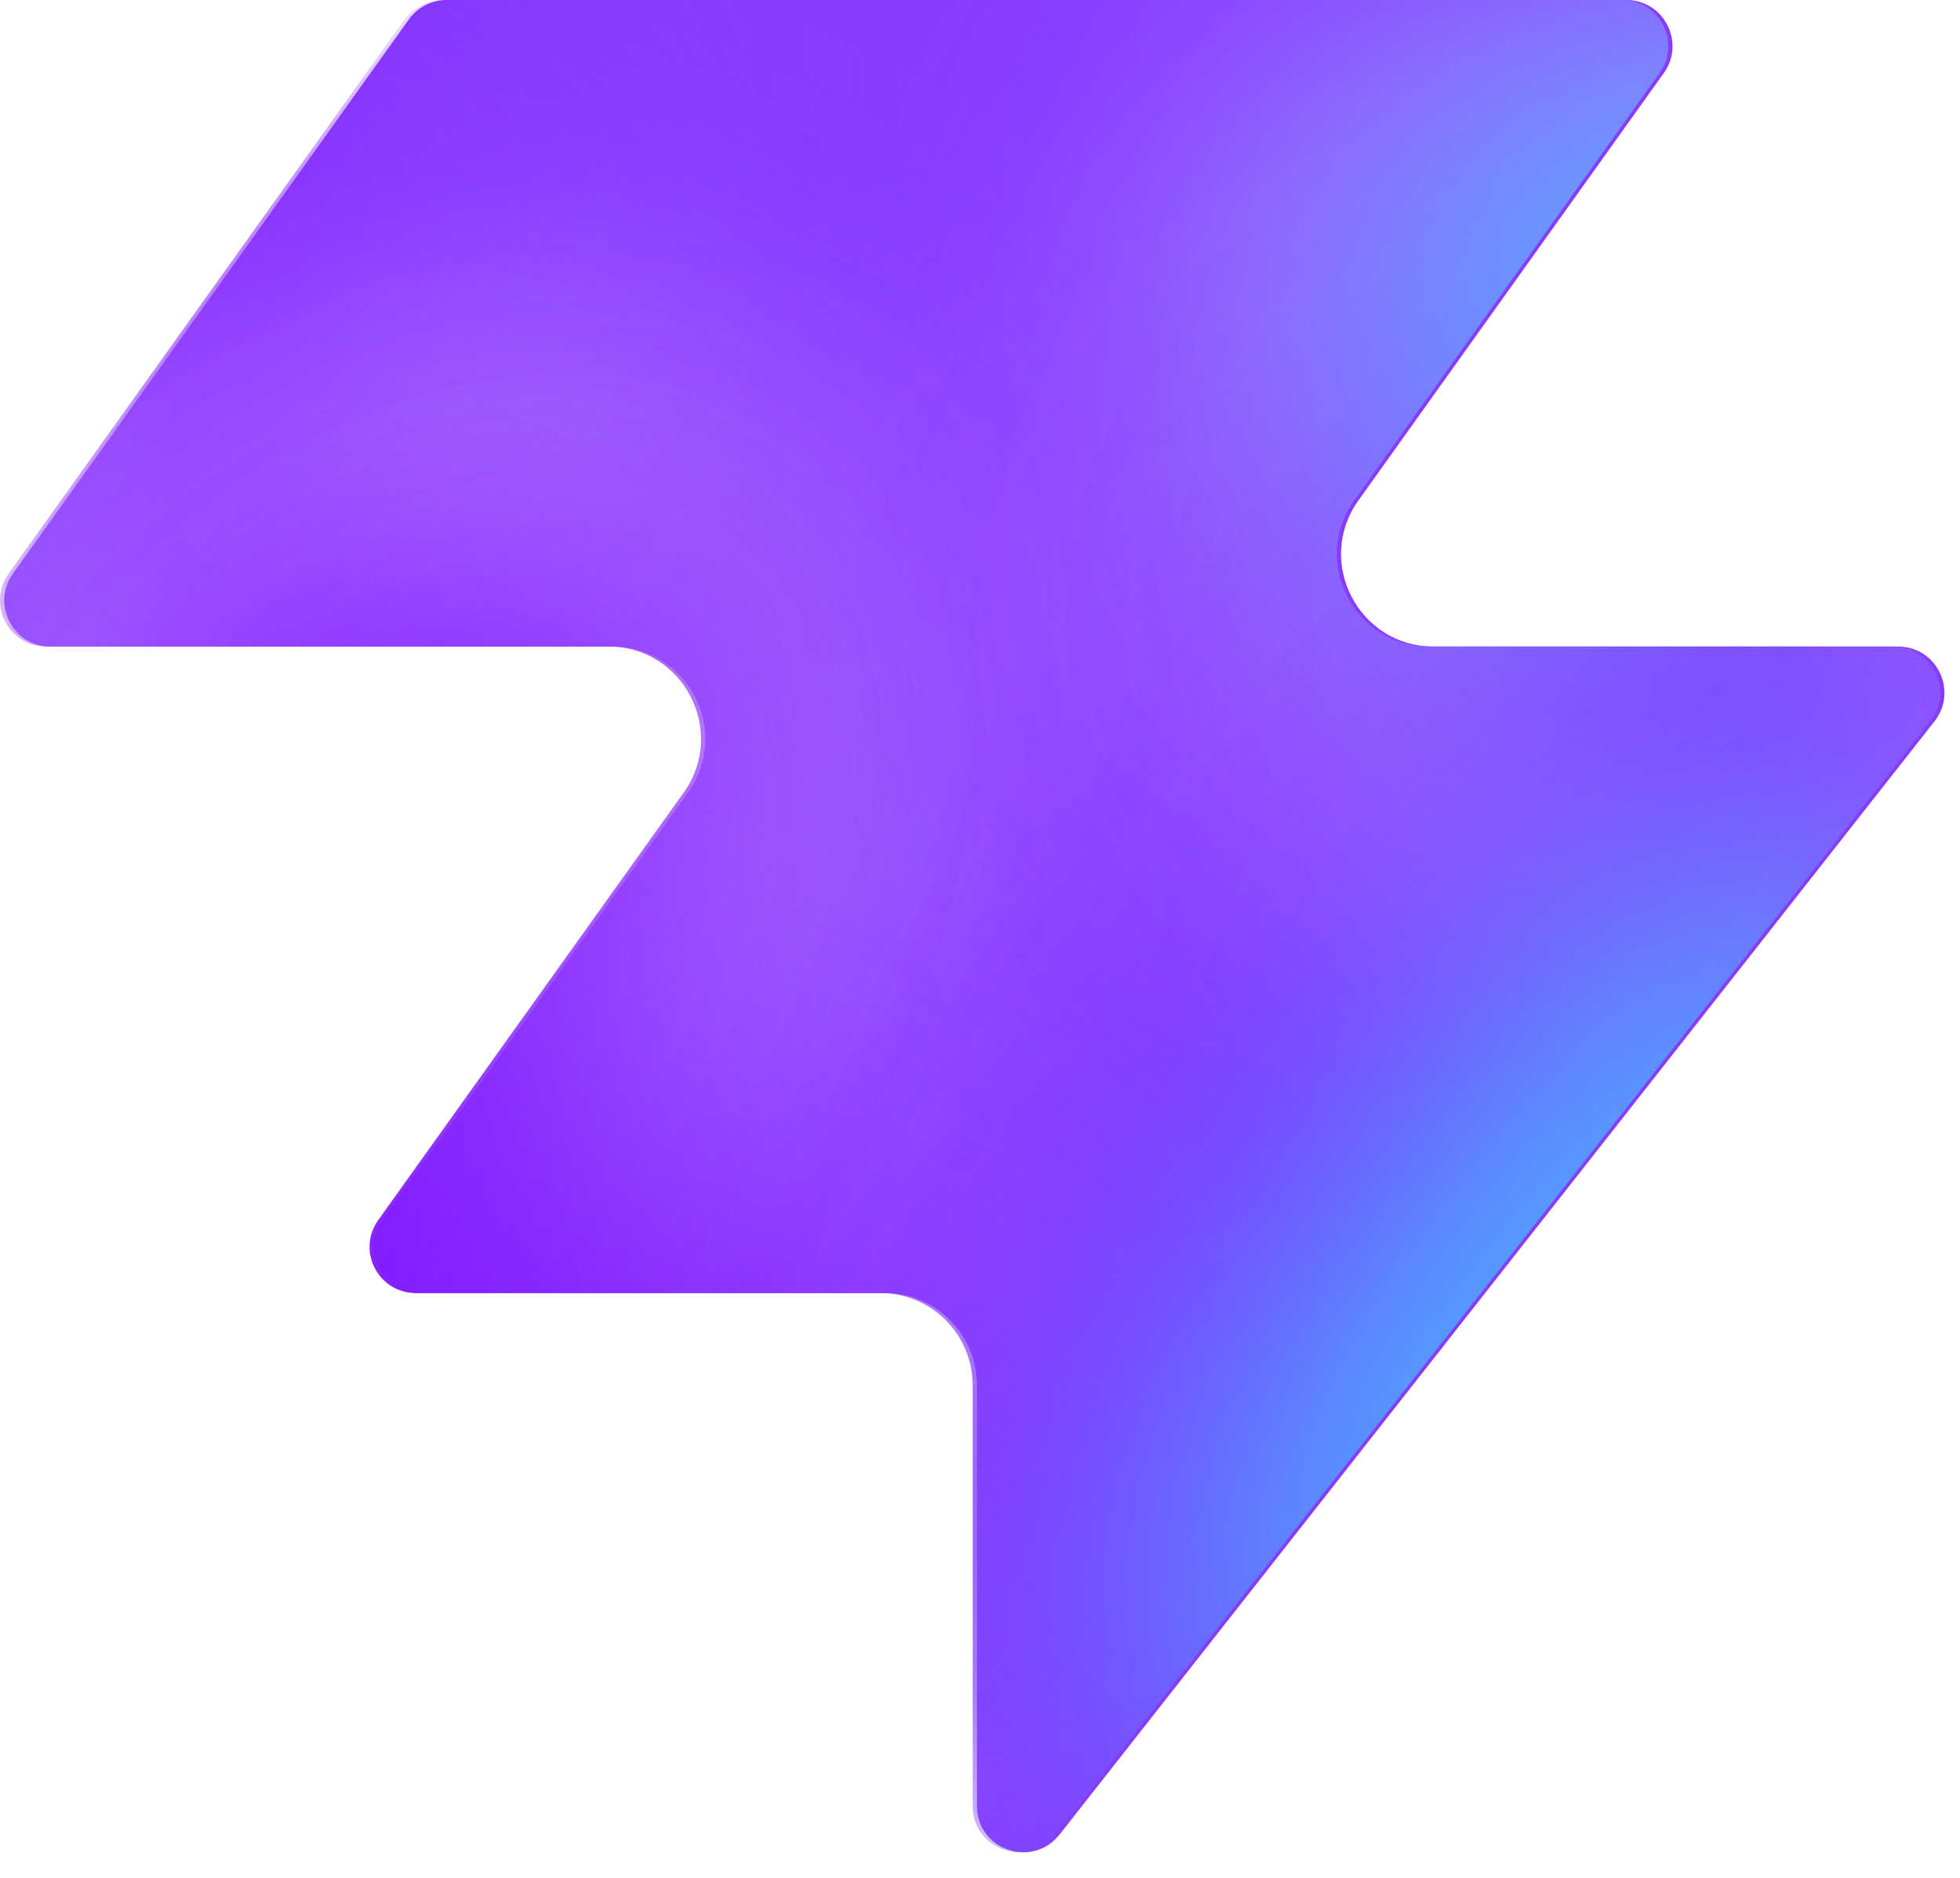
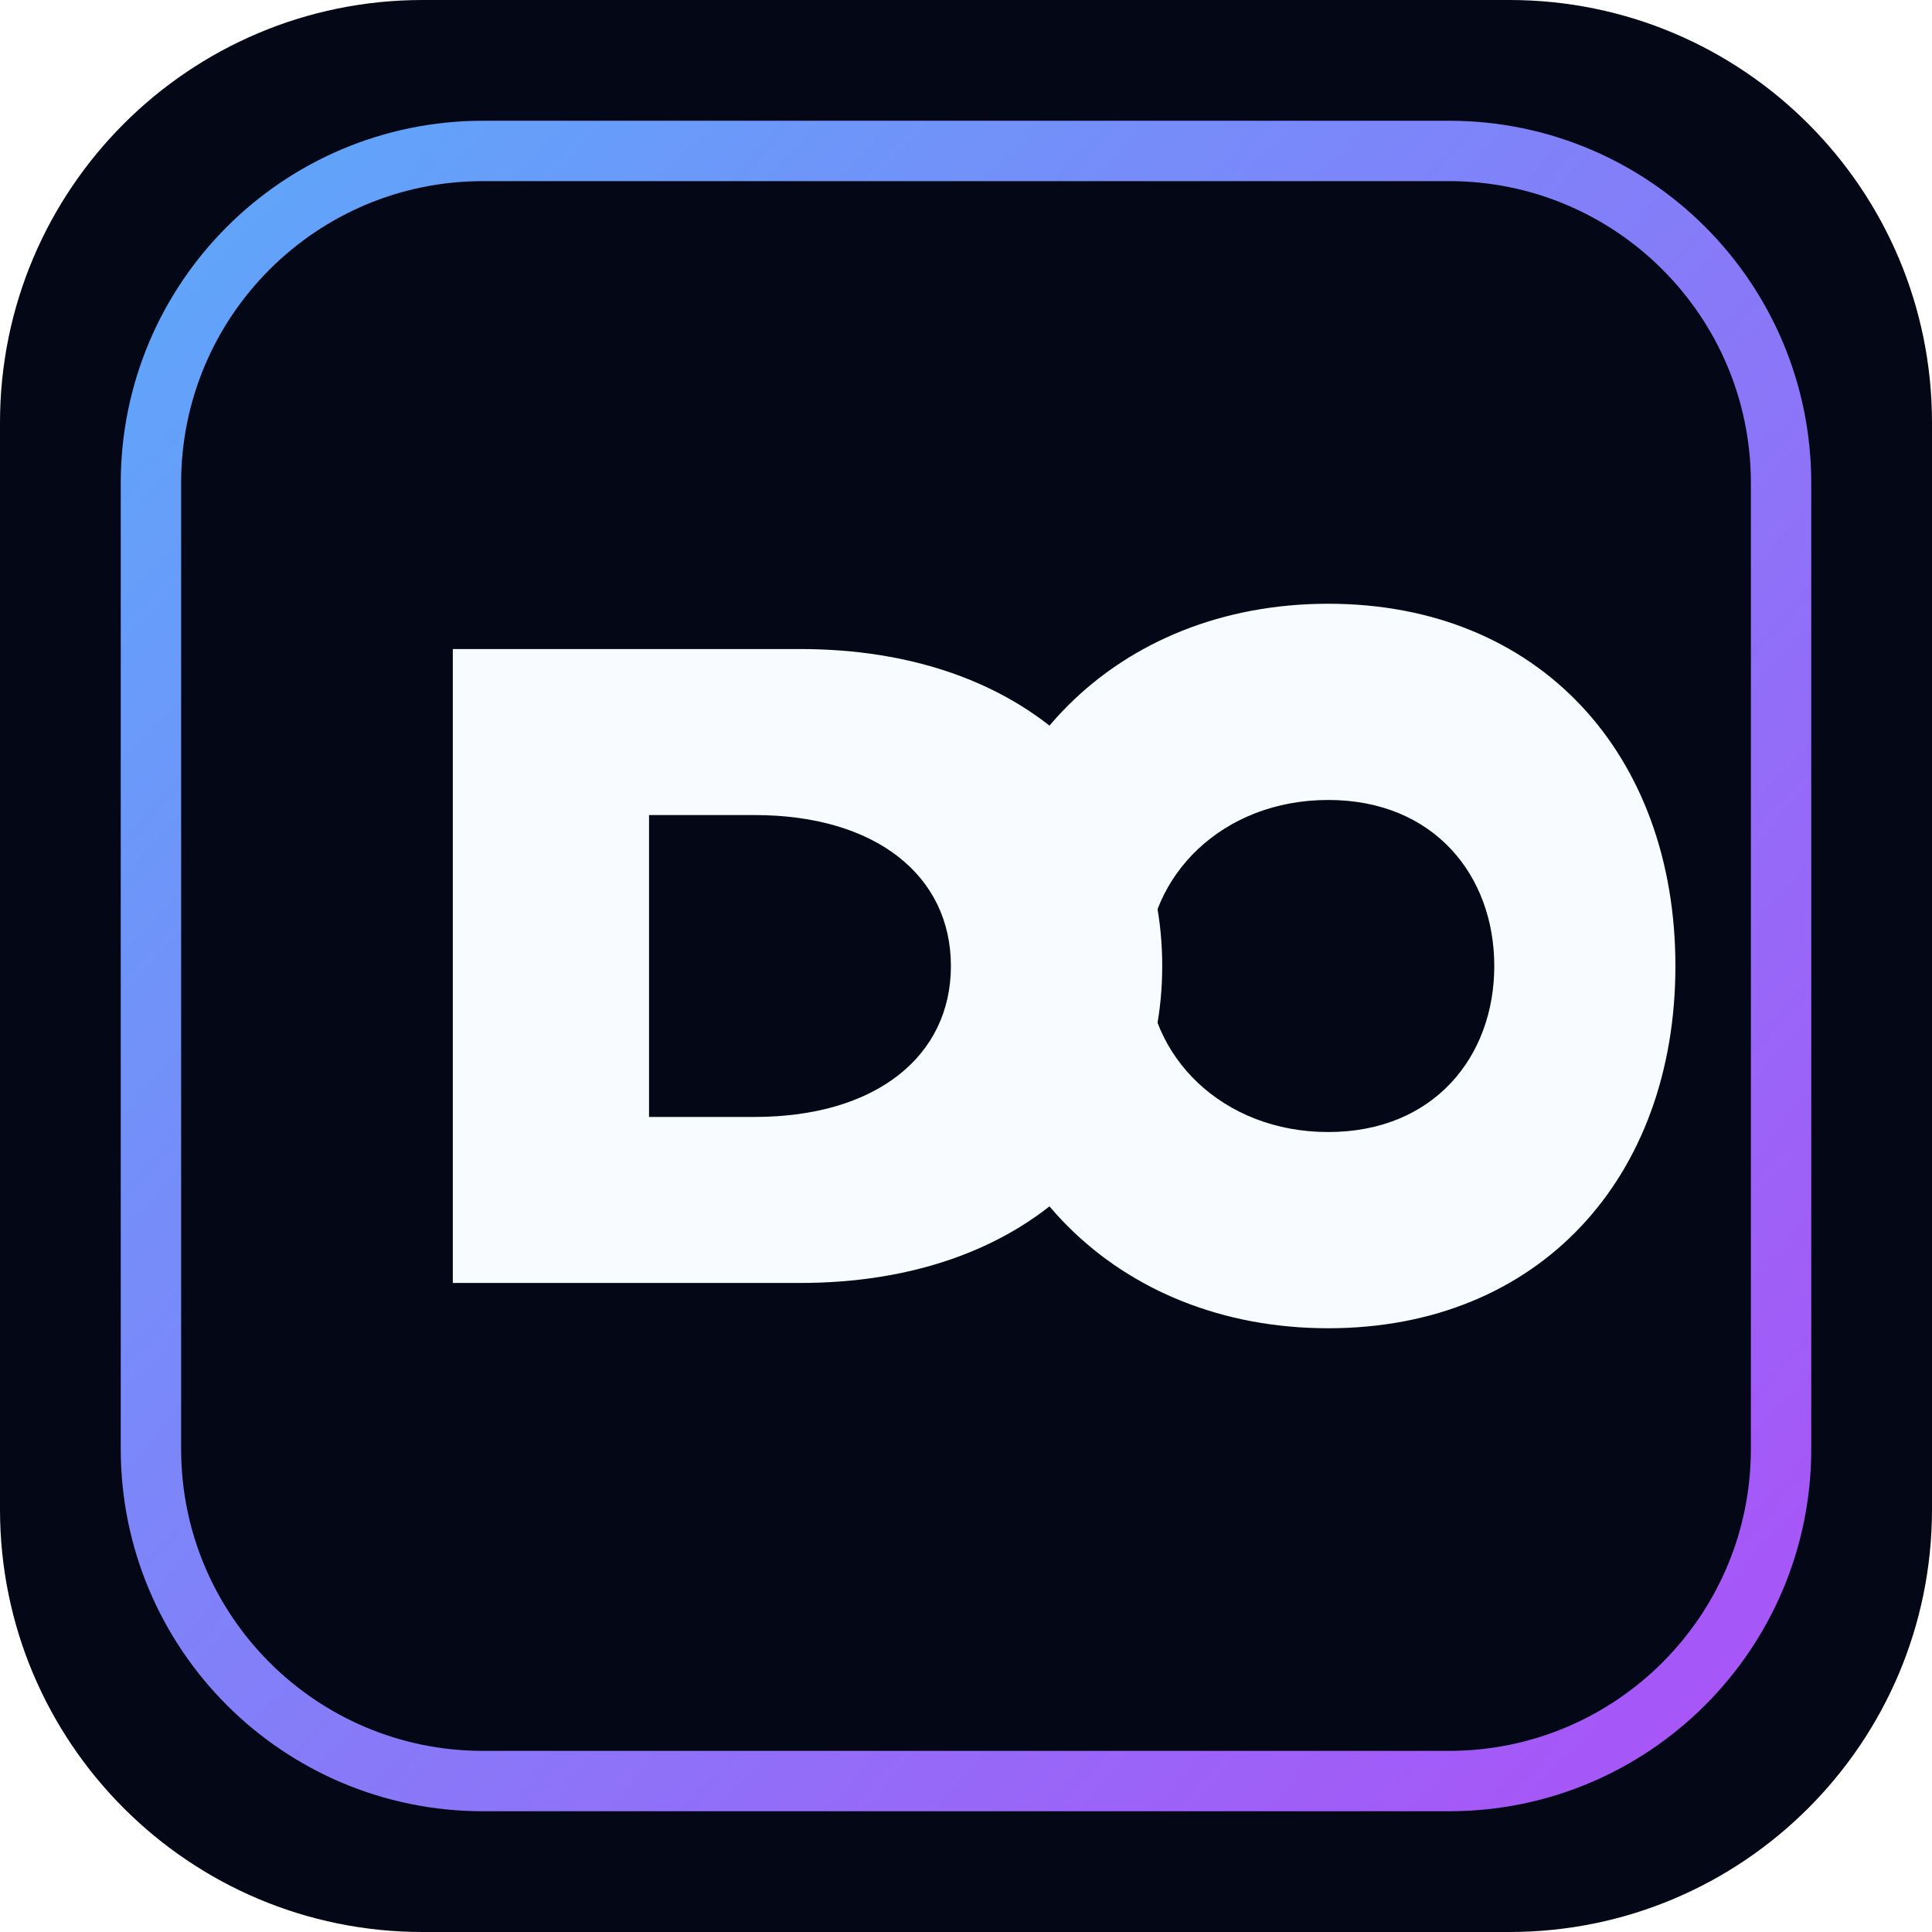
- <svg xmlns="http://www.w3.org/2000/svg" width="48" height="46" fill="none" viewBox="0 0 48 46">
-   <path fill="#863bff" d="M25.946 44.938c-.664.845-2.021.375-2.021-.698V33.937a2.26 2.26 0 0 0-2.262-2.262H10.287c-.92 0-1.456-1.04-.92-1.788l7.48-10.471c1.07-1.497 0-3.578-1.842-3.578H1.237c-.92 0-1.456-1.04-.92-1.788L10.013.474c.214-.297.556-.474.92-.474h28.894c.92 0 1.456 1.04.92 1.788l-7.48 10.471c-1.07 1.498 0 3.579 1.842 3.579h11.377c.943 0 1.473 1.088.89 1.83L25.947 44.94z" style="fill:#863bff;fill:color(display-p3 .525 .23 1);fill-opacity:1" />
-   <mask id="a" width="48" height="46" x="0" y="0" maskUnits="userSpaceOnUse" style="mask-type:alpha">
-     <path fill="#000" d="M25.842 44.938c-.664.844-2.021.375-2.021-.698V33.937a2.26 2.26 0 0 0-2.262-2.262H10.183c-.92 0-1.456-1.04-.92-1.788l7.48-10.471c1.07-1.498 0-3.579-1.842-3.579H1.133c-.92 0-1.456-1.04-.92-1.787L9.91.473c.214-.297.556-.474.92-.474h28.894c.92 0 1.456 1.04.92 1.788l-7.48 10.471c-1.07 1.498 0 3.578 1.842 3.578h11.377c.943 0 1.473 1.088.89 1.832L25.843 44.94z" style="fill:#000;fill-opacity:1" />
-   </mask>
-   <g mask="url(#a)">
-     <g filter="url(#b)">
-       <ellipse cx="5.508" cy="14.704" fill="#ede6ff" rx="5.508" ry="14.704" style="fill:#ede6ff;fill:color(display-p3 .927 .903 1);fill-opacity:1" transform="matrix(.00324 1 1 -.00324 -4.47 31.516)" />
-     </g>
-     <g filter="url(#c)">
-       <ellipse cx="10.399" cy="29.851" fill="#ede6ff" rx="10.399" ry="29.851" style="fill:#ede6ff;fill:color(display-p3 .927 .903 1);fill-opacity:1" transform="matrix(.00324 1 1 -.00324 -39.328 7.883)" />
-     </g>
-     <g filter="url(#d)">
-       <ellipse cx="5.508" cy="30.487" fill="#7e14ff" rx="5.508" ry="30.487" style="fill:#7e14ff;fill:color(display-p3 .492 .077 1);fill-opacity:1" transform="rotate(89.814 -25.913 -14.639)scale(1 -1)" />
-     </g>
-     <g filter="url(#e)">
-       <ellipse cx="5.508" cy="30.599" fill="#7e14ff" rx="5.508" ry="30.599" style="fill:#7e14ff;fill:color(display-p3 .492 .077 1);fill-opacity:1" transform="rotate(89.814 -32.644 -3.334)scale(1 -1)" />
-     </g>
-     <g filter="url(#f)">
-       <ellipse cx="5.508" cy="30.599" fill="#7e14ff" rx="5.508" ry="30.599" style="fill:#7e14ff;fill:color(display-p3 .492 .077 1);fill-opacity:1" transform="matrix(.00324 1 1 -.00324 -34.34 30.47)" />
-     </g>
-     <g filter="url(#g)">
-       <ellipse cx="14.072" cy="22.078" fill="#ede6ff" rx="14.072" ry="22.078" style="fill:#ede6ff;fill:color(display-p3 .927 .903 1);fill-opacity:1" transform="rotate(93.35 24.506 48.493)scale(-1 1)" />
-     </g>
-     <g filter="url(#h)">
-       <ellipse cx="3.47" cy="21.501" fill="#7e14ff" rx="3.47" ry="21.501" style="fill:#7e14ff;fill:color(display-p3 .492 .077 1);fill-opacity:1" transform="rotate(89.009 28.708 47.59)scale(-1 1)" />
-     </g>
-     <g filter="url(#i)">
-       <ellipse cx="3.47" cy="21.501" fill="#7e14ff" rx="3.47" ry="21.501" style="fill:#7e14ff;fill:color(display-p3 .492 .077 1);fill-opacity:1" transform="rotate(89.009 28.708 47.59)scale(-1 1)" />
-     </g>
-     <g filter="url(#j)">
-       <ellipse cx=".387" cy="8.972" fill="#7e14ff" rx="4.407" ry="29.108" style="fill:#7e14ff;fill:color(display-p3 .492 .077 1);fill-opacity:1" transform="rotate(39.51 .387 8.972)" />
-     </g>
-     <g filter="url(#k)">
-       <ellipse cx="47.523" cy="-6.092" fill="#7e14ff" rx="4.407" ry="29.108" style="fill:#7e14ff;fill:color(display-p3 .492 .077 1);fill-opacity:1" transform="rotate(37.892 47.523 -6.092)" />
-     </g>
-     <g filter="url(#l)">
-       <ellipse cx="41.412" cy="6.333" fill="#47bfff" rx="5.971" ry="9.665" style="fill:#47bfff;fill:color(display-p3 .28 .748 1);fill-opacity:1" transform="rotate(37.892 41.412 6.333)" />
-     </g>
-     <g filter="url(#m)">
-       <ellipse cx="-1.879" cy="38.332" fill="#7e14ff" rx="4.407" ry="29.108" style="fill:#7e14ff;fill:color(display-p3 .492 .077 1);fill-opacity:1" transform="rotate(37.892 -1.88 38.332)" />
-     </g>
-     <g filter="url(#n)">
-       <ellipse cx="-1.879" cy="38.332" fill="#7e14ff" rx="4.407" ry="29.108" style="fill:#7e14ff;fill:color(display-p3 .492 .077 1);fill-opacity:1" transform="rotate(37.892 -1.88 38.332)" />
-     </g>
-     <g filter="url(#o)">
-       <ellipse cx="35.651" cy="29.907" fill="#7e14ff" rx="4.407" ry="29.108" style="fill:#7e14ff;fill:color(display-p3 .492 .077 1);fill-opacity:1" transform="rotate(37.892 35.651 29.907)" />
-     </g>
-     <g filter="url(#p)">
-       <ellipse cx="38.418" cy="32.4" fill="#47bfff" rx="5.971" ry="15.297" style="fill:#47bfff;fill:color(display-p3 .28 .748 1);fill-opacity:1" transform="rotate(37.892 38.418 32.4)" />
-     </g>
-   </g>
+ <svg xmlns="http://www.w3.org/2000/svg" viewBox="0 0 128 128" role="img" aria-label="OGX Systems">
  <defs>
-     <filter id="b" width="60.045" height="41.654" x="-19.77" y="16.149" color-interpolation-filters="sRGB" filterUnits="userSpaceOnUse">
-       <feFlood flood-opacity="0" result="BackgroundImageFix" />
-       <feBlend in="SourceGraphic" in2="BackgroundImageFix" result="shape" />
-       <feGaussianBlur result="effect1_foregroundBlur_2002_17158" stdDeviation="7.659" />
-     </filter>
-     <filter id="c" width="90.34" height="51.437" x="-54.613" y="-7.533" color-interpolation-filters="sRGB" filterUnits="userSpaceOnUse">
-       <feFlood flood-opacity="0" result="BackgroundImageFix" />
-       <feBlend in="SourceGraphic" in2="BackgroundImageFix" result="shape" />
-       <feGaussianBlur result="effect1_foregroundBlur_2002_17158" stdDeviation="7.659" />
-     </filter>
-     <filter id="d" width="79.355" height="29.4" x="-49.64" y="2.03" color-interpolation-filters="sRGB" filterUnits="userSpaceOnUse">
-       <feFlood flood-opacity="0" result="BackgroundImageFix" />
-       <feBlend in="SourceGraphic" in2="BackgroundImageFix" result="shape" />
-       <feGaussianBlur result="effect1_foregroundBlur_2002_17158" stdDeviation="4.596" />
-     </filter>
-     <filter id="e" width="79.579" height="29.4" x="-45.045" y="20.029" color-interpolation-filters="sRGB" filterUnits="userSpaceOnUse">
-       <feFlood flood-opacity="0" result="BackgroundImageFix" />
-       <feBlend in="SourceGraphic" in2="BackgroundImageFix" result="shape" />
-       <feGaussianBlur result="effect1_foregroundBlur_2002_17158" stdDeviation="4.596" />
-     </filter>
-     <filter id="f" width="79.579" height="29.4" x="-43.513" y="21.178" color-interpolation-filters="sRGB" filterUnits="userSpaceOnUse">
-       <feFlood flood-opacity="0" result="BackgroundImageFix" />
-       <feBlend in="SourceGraphic" in2="BackgroundImageFix" result="shape" />
-       <feGaussianBlur result="effect1_foregroundBlur_2002_17158" stdDeviation="4.596" />
-     </filter>
-     <filter id="g" width="74.749" height="58.852" x="15.756" y="-17.901" color-interpolation-filters="sRGB" filterUnits="userSpaceOnUse">
-       <feFlood flood-opacity="0" result="BackgroundImageFix" />
-       <feBlend in="SourceGraphic" in2="BackgroundImageFix" result="shape" />
-       <feGaussianBlur result="effect1_foregroundBlur_2002_17158" stdDeviation="7.659" />
-     </filter>
-     <filter id="h" width="61.377" height="25.362" x="23.548" y="2.284" color-interpolation-filters="sRGB" filterUnits="userSpaceOnUse">
-       <feFlood flood-opacity="0" result="BackgroundImageFix" />
-       <feBlend in="SourceGraphic" in2="BackgroundImageFix" result="shape" />
-       <feGaussianBlur result="effect1_foregroundBlur_2002_17158" stdDeviation="4.596" />
-     </filter>
-     <filter id="i" width="61.377" height="25.362" x="23.548" y="2.284" color-interpolation-filters="sRGB" filterUnits="userSpaceOnUse">
-       <feFlood flood-opacity="0" result="BackgroundImageFix" />
-       <feBlend in="SourceGraphic" in2="BackgroundImageFix" result="shape" />
-       <feGaussianBlur result="effect1_foregroundBlur_2002_17158" stdDeviation="4.596" />
-     </filter>
-     <filter id="j" width="56.045" height="63.649" x="-27.636" y="-22.853" color-interpolation-filters="sRGB" filterUnits="userSpaceOnUse">
-       <feFlood flood-opacity="0" result="BackgroundImageFix" />
-       <feBlend in="SourceGraphic" in2="BackgroundImageFix" result="shape" />
-       <feGaussianBlur result="effect1_foregroundBlur_2002_17158" stdDeviation="4.596" />
-     </filter>
-     <filter id="k" width="54.814" height="64.646" x="20.116" y="-38.415" color-interpolation-filters="sRGB" filterUnits="userSpaceOnUse">
-       <feFlood flood-opacity="0" result="BackgroundImageFix" />
-       <feBlend in="SourceGraphic" in2="BackgroundImageFix" result="shape" />
-       <feGaussianBlur result="effect1_foregroundBlur_2002_17158" stdDeviation="4.596" />
-     </filter>
-     <filter id="l" width="33.541" height="35.313" x="24.641" y="-11.323" color-interpolation-filters="sRGB" filterUnits="userSpaceOnUse">
-       <feFlood flood-opacity="0" result="BackgroundImageFix" />
-       <feBlend in="SourceGraphic" in2="BackgroundImageFix" result="shape" />
-       <feGaussianBlur result="effect1_foregroundBlur_2002_17158" stdDeviation="4.596" />
-     </filter>
-     <filter id="m" width="54.814" height="64.646" x="-29.286" y="6.009" color-interpolation-filters="sRGB" filterUnits="userSpaceOnUse">
-       <feFlood flood-opacity="0" result="BackgroundImageFix" />
-       <feBlend in="SourceGraphic" in2="BackgroundImageFix" result="shape" />
-       <feGaussianBlur result="effect1_foregroundBlur_2002_17158" stdDeviation="4.596" />
-     </filter>
-     <filter id="n" width="54.814" height="64.646" x="-29.286" y="6.009" color-interpolation-filters="sRGB" filterUnits="userSpaceOnUse">
-       <feFlood flood-opacity="0" result="BackgroundImageFix" />
-       <feBlend in="SourceGraphic" in2="BackgroundImageFix" result="shape" />
-       <feGaussianBlur result="effect1_foregroundBlur_2002_17158" stdDeviation="4.596" />
-     </filter>
-     <filter id="o" width="54.814" height="64.646" x="8.244" y="-2.416" color-interpolation-filters="sRGB" filterUnits="userSpaceOnUse">
-       <feFlood flood-opacity="0" result="BackgroundImageFix" />
-       <feBlend in="SourceGraphic" in2="BackgroundImageFix" result="shape" />
-       <feGaussianBlur result="effect1_foregroundBlur_2002_17158" stdDeviation="4.596" />
-     </filter>
-     <filter id="p" width="39.409" height="43.623" x="18.713" y="10.588" color-interpolation-filters="sRGB" filterUnits="userSpaceOnUse">
-       <feFlood flood-opacity="0" result="BackgroundImageFix" />
-       <feBlend in="SourceGraphic" in2="BackgroundImageFix" result="shape" />
-       <feGaussianBlur result="effect1_foregroundBlur_2002_17158" stdDeviation="4.596" />
-     </filter>
+     <linearGradient id="ogx-gradient" x1="12" x2="116" y1="16" y2="112" gradientUnits="userSpaceOnUse">
+       <stop stop-color="#60a5fa" />
+       <stop offset="1" stop-color="#a855f7" />
+     </linearGradient>
  </defs>
+   <rect width="128" height="128" rx="28" fill="#040816" />
+   <rect x="10" y="10" width="108" height="108" rx="22" fill="none" stroke="url(#ogx-gradient)" stroke-width="4" />
+   <path d="M30 43h23c15 0 24 9 24 21s-9 21-24 21H30zm20 31c8 0 13-4 13-10s-5-10-13-10h-7v20z" fill="#f8fbff" />
+   <path d="M88 40c14 0 23 10 23 24s-9 24-23 24-24-10-24-24 10-24 24-24Zm0 13c-7 0-12 5-12 11s5 11 12 11 11-5 11-11-4-11-11-11Z" fill="#f8fbff" />
</svg>
